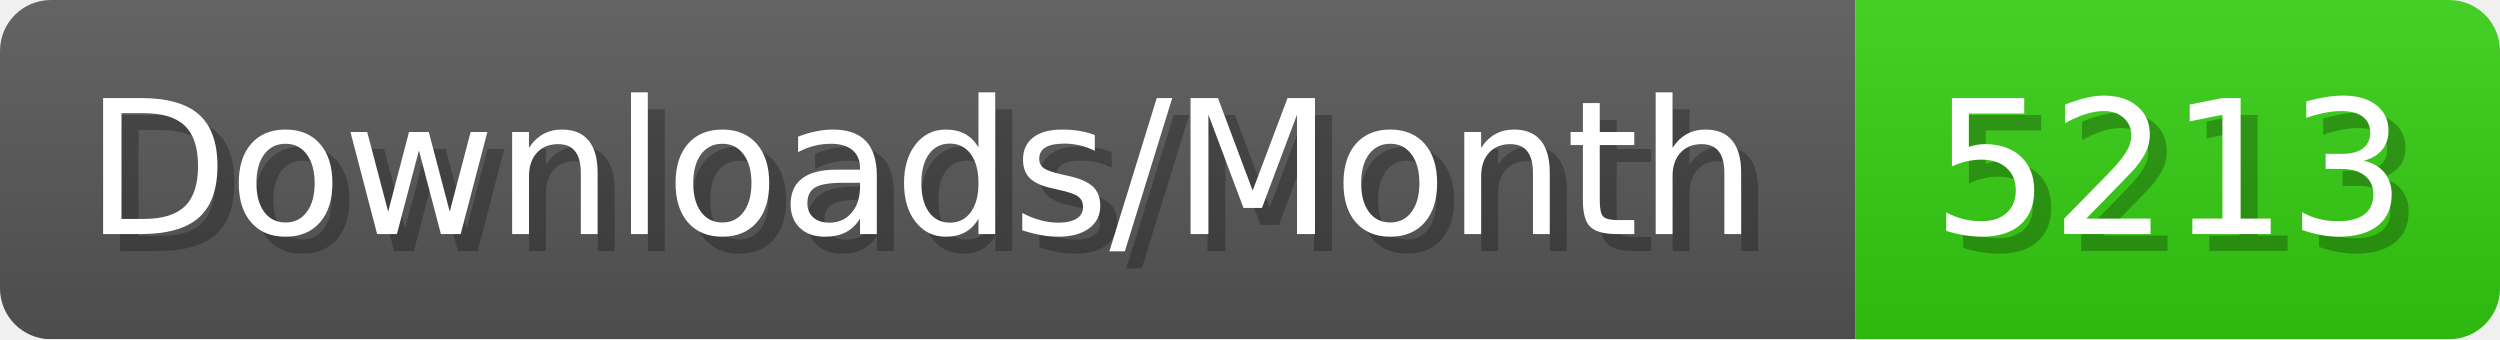
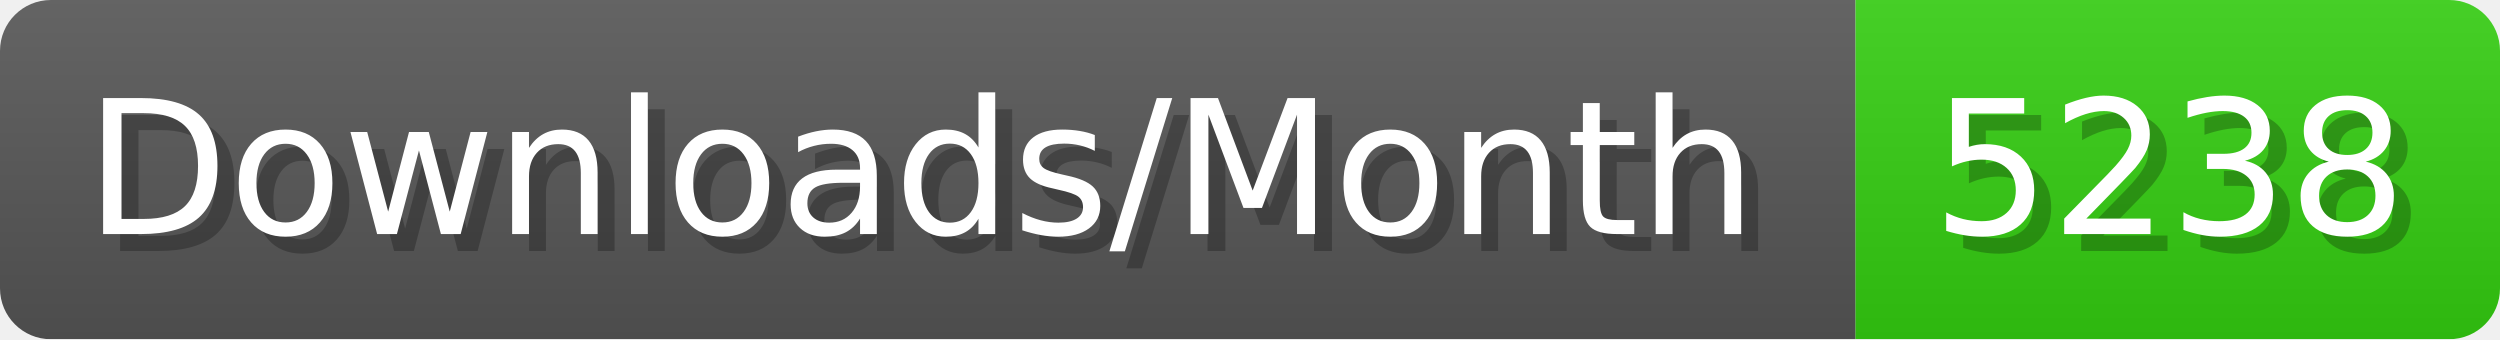
- <svg xmlns="http://www.w3.org/2000/svg" width="147.4" height="20" viewBox="0 0 1474 200" role="img" aria-label="Downloads/Month: 5213">
+ <svg xmlns="http://www.w3.org/2000/svg" width="147.4" height="20" viewBox="0 0 1474 200" role="img" aria-label="Downloads/Month: 5238">
  <linearGradient id="YlXUI" x2="0" y2="100%">
    <stop offset="0" stop-opacity=".1" stop-color="#EEE" />
    <stop offset="1" stop-opacity=".1" />
  </linearGradient>
  <mask id="JHhop">
    <rect width="1474" height="200" rx="30" fill="#FFF" />
  </mask>
  <g mask="url(#JHhop)">
    <rect width="1094" height="200" fill="#555" />
    <rect width="380" height="200" fill="#3C1" x="1094" />
    <rect width="1474" height="200" fill="url(#YlXUI)" />
  </g>
  <g aria-hidden="true" fill="#fff" text-anchor="start" font-family="Verdana,DejaVu Sans,sans-serif" font-size="110">
    <text x="60" y="148" textLength="994" fill="#000" opacity="0.25">Downloads/Month</text>
    <text x="50" y="138" textLength="994">Downloads/Month</text>
-     <text x="1149" y="148" textLength="280" fill="#000" opacity="0.25">5213</text>
-     <text x="1139" y="138" textLength="280">5213</text>
+     <text x="1149" y="148" textLength="280" fill="#000" opacity="0.25">5238</text>
+     <text x="1139" y="138" textLength="280">5238</text>
  </g>
</svg>
